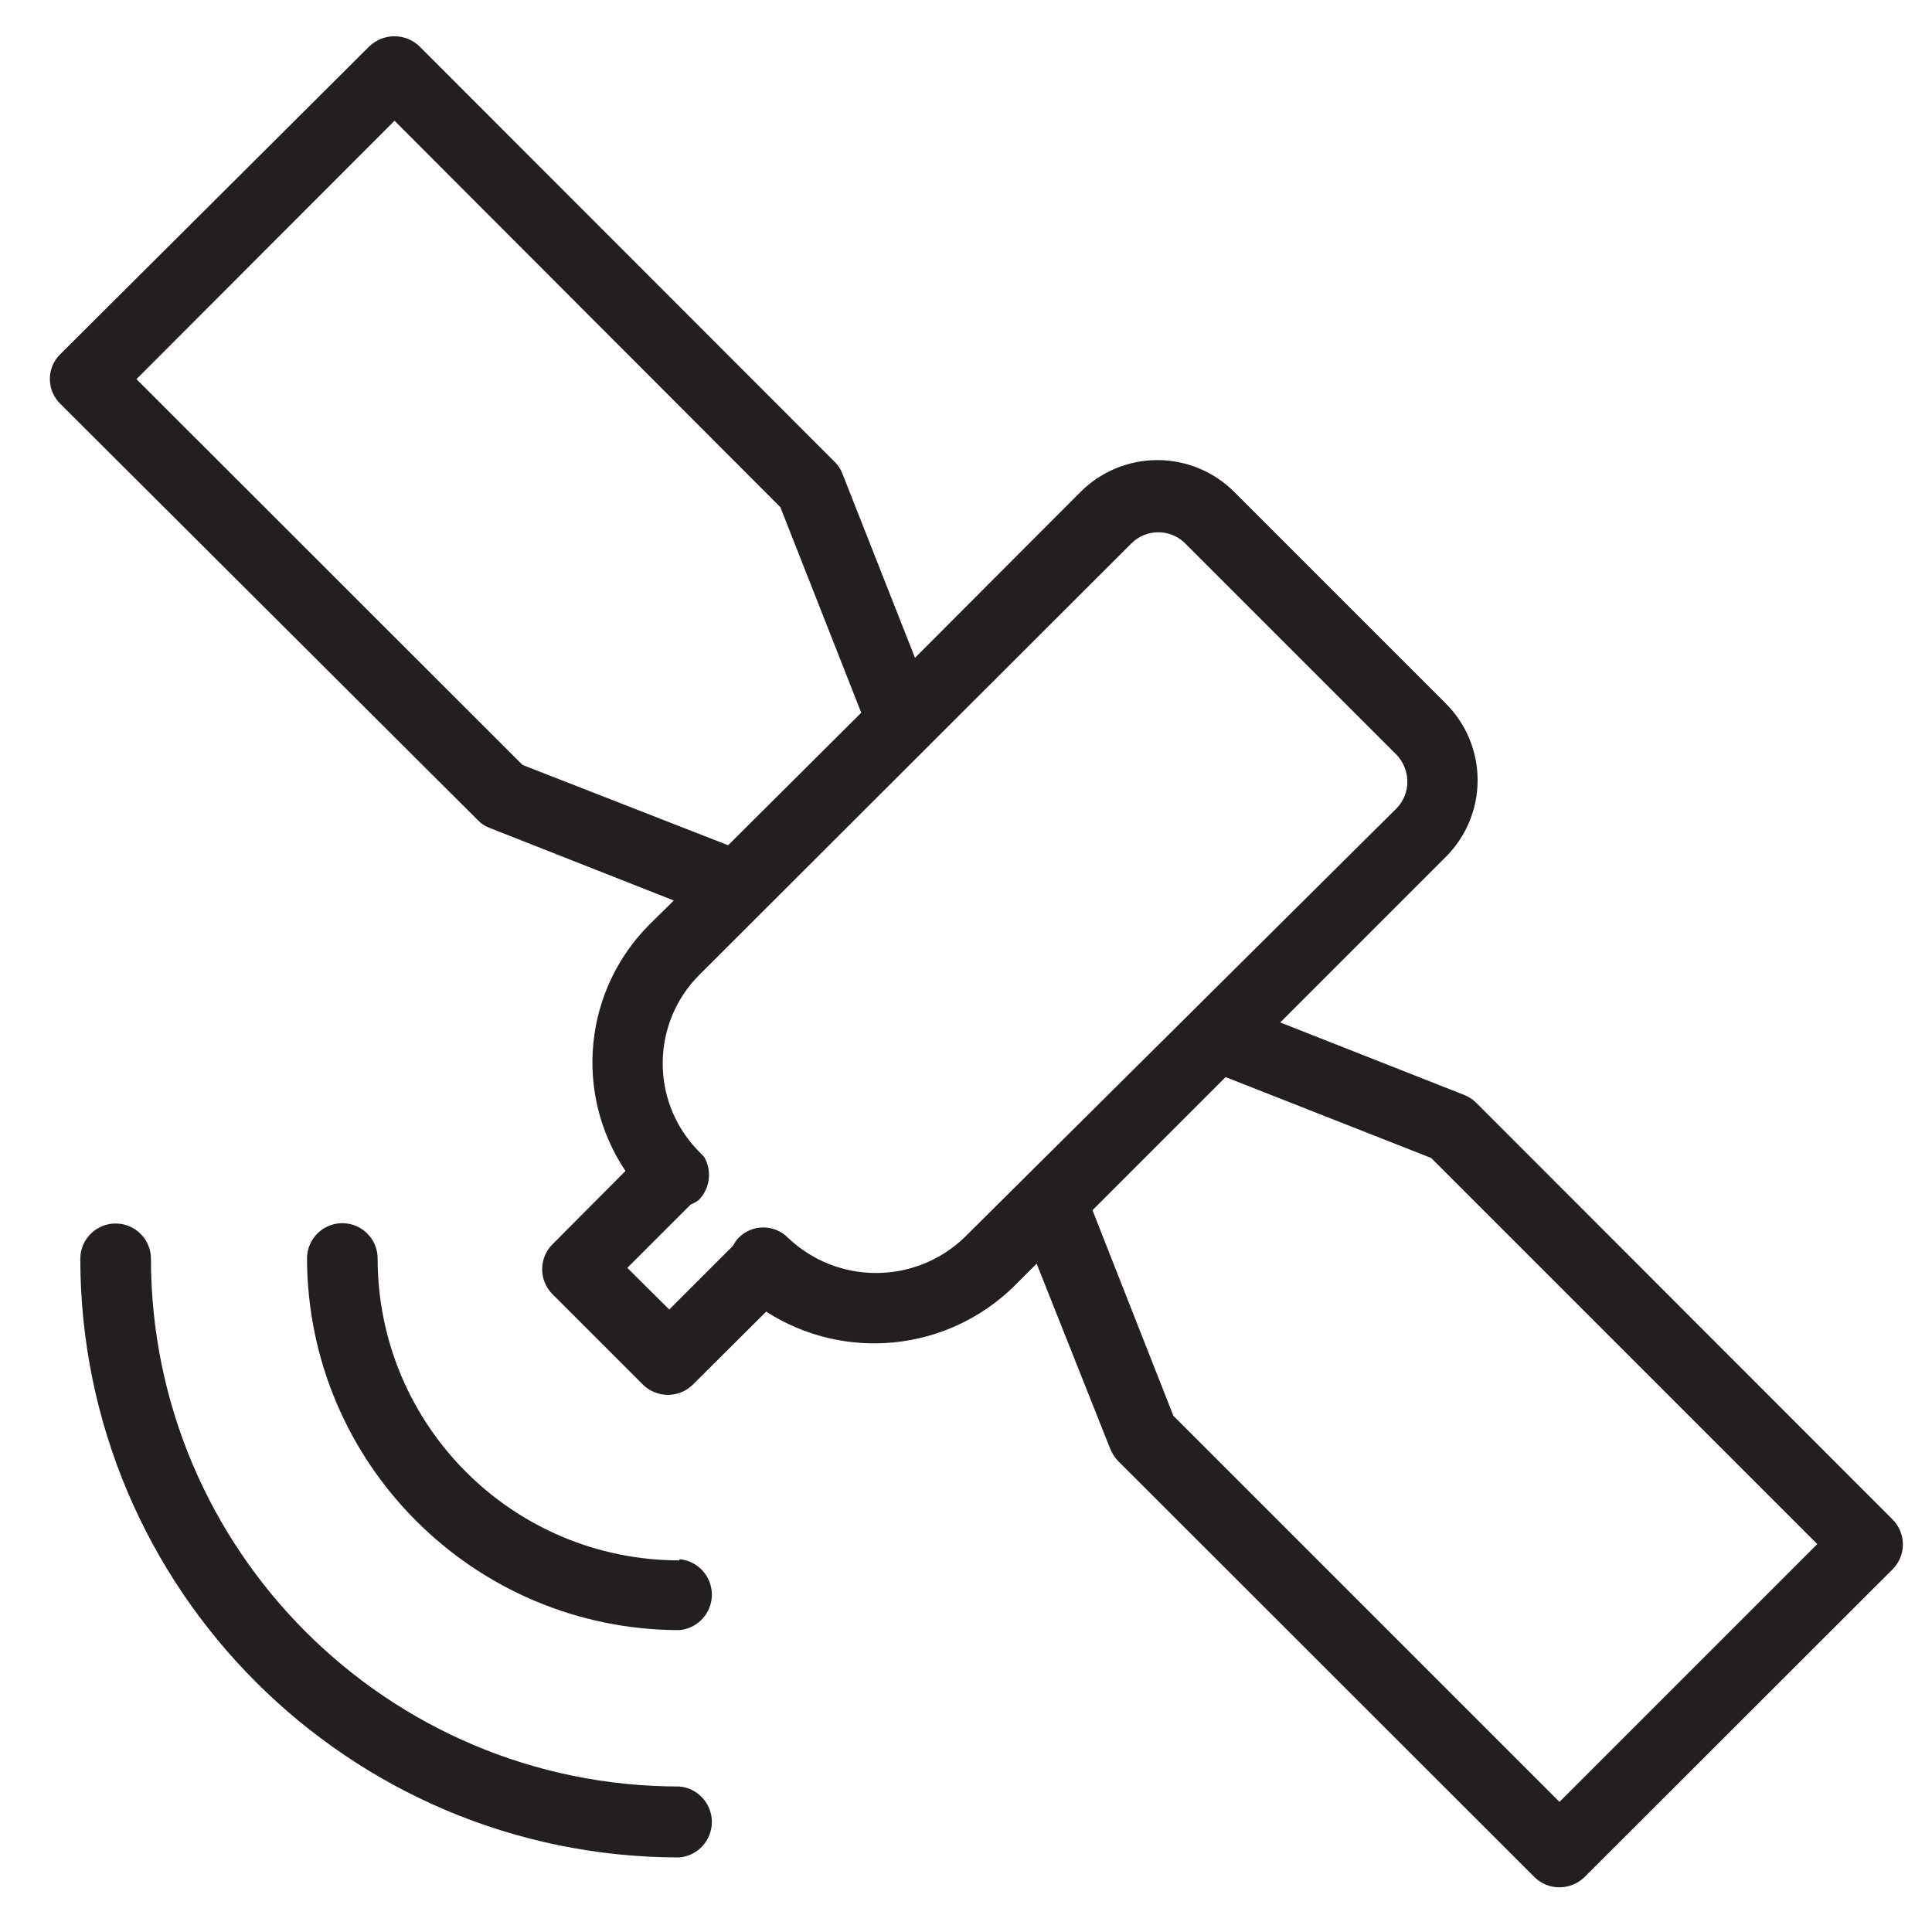
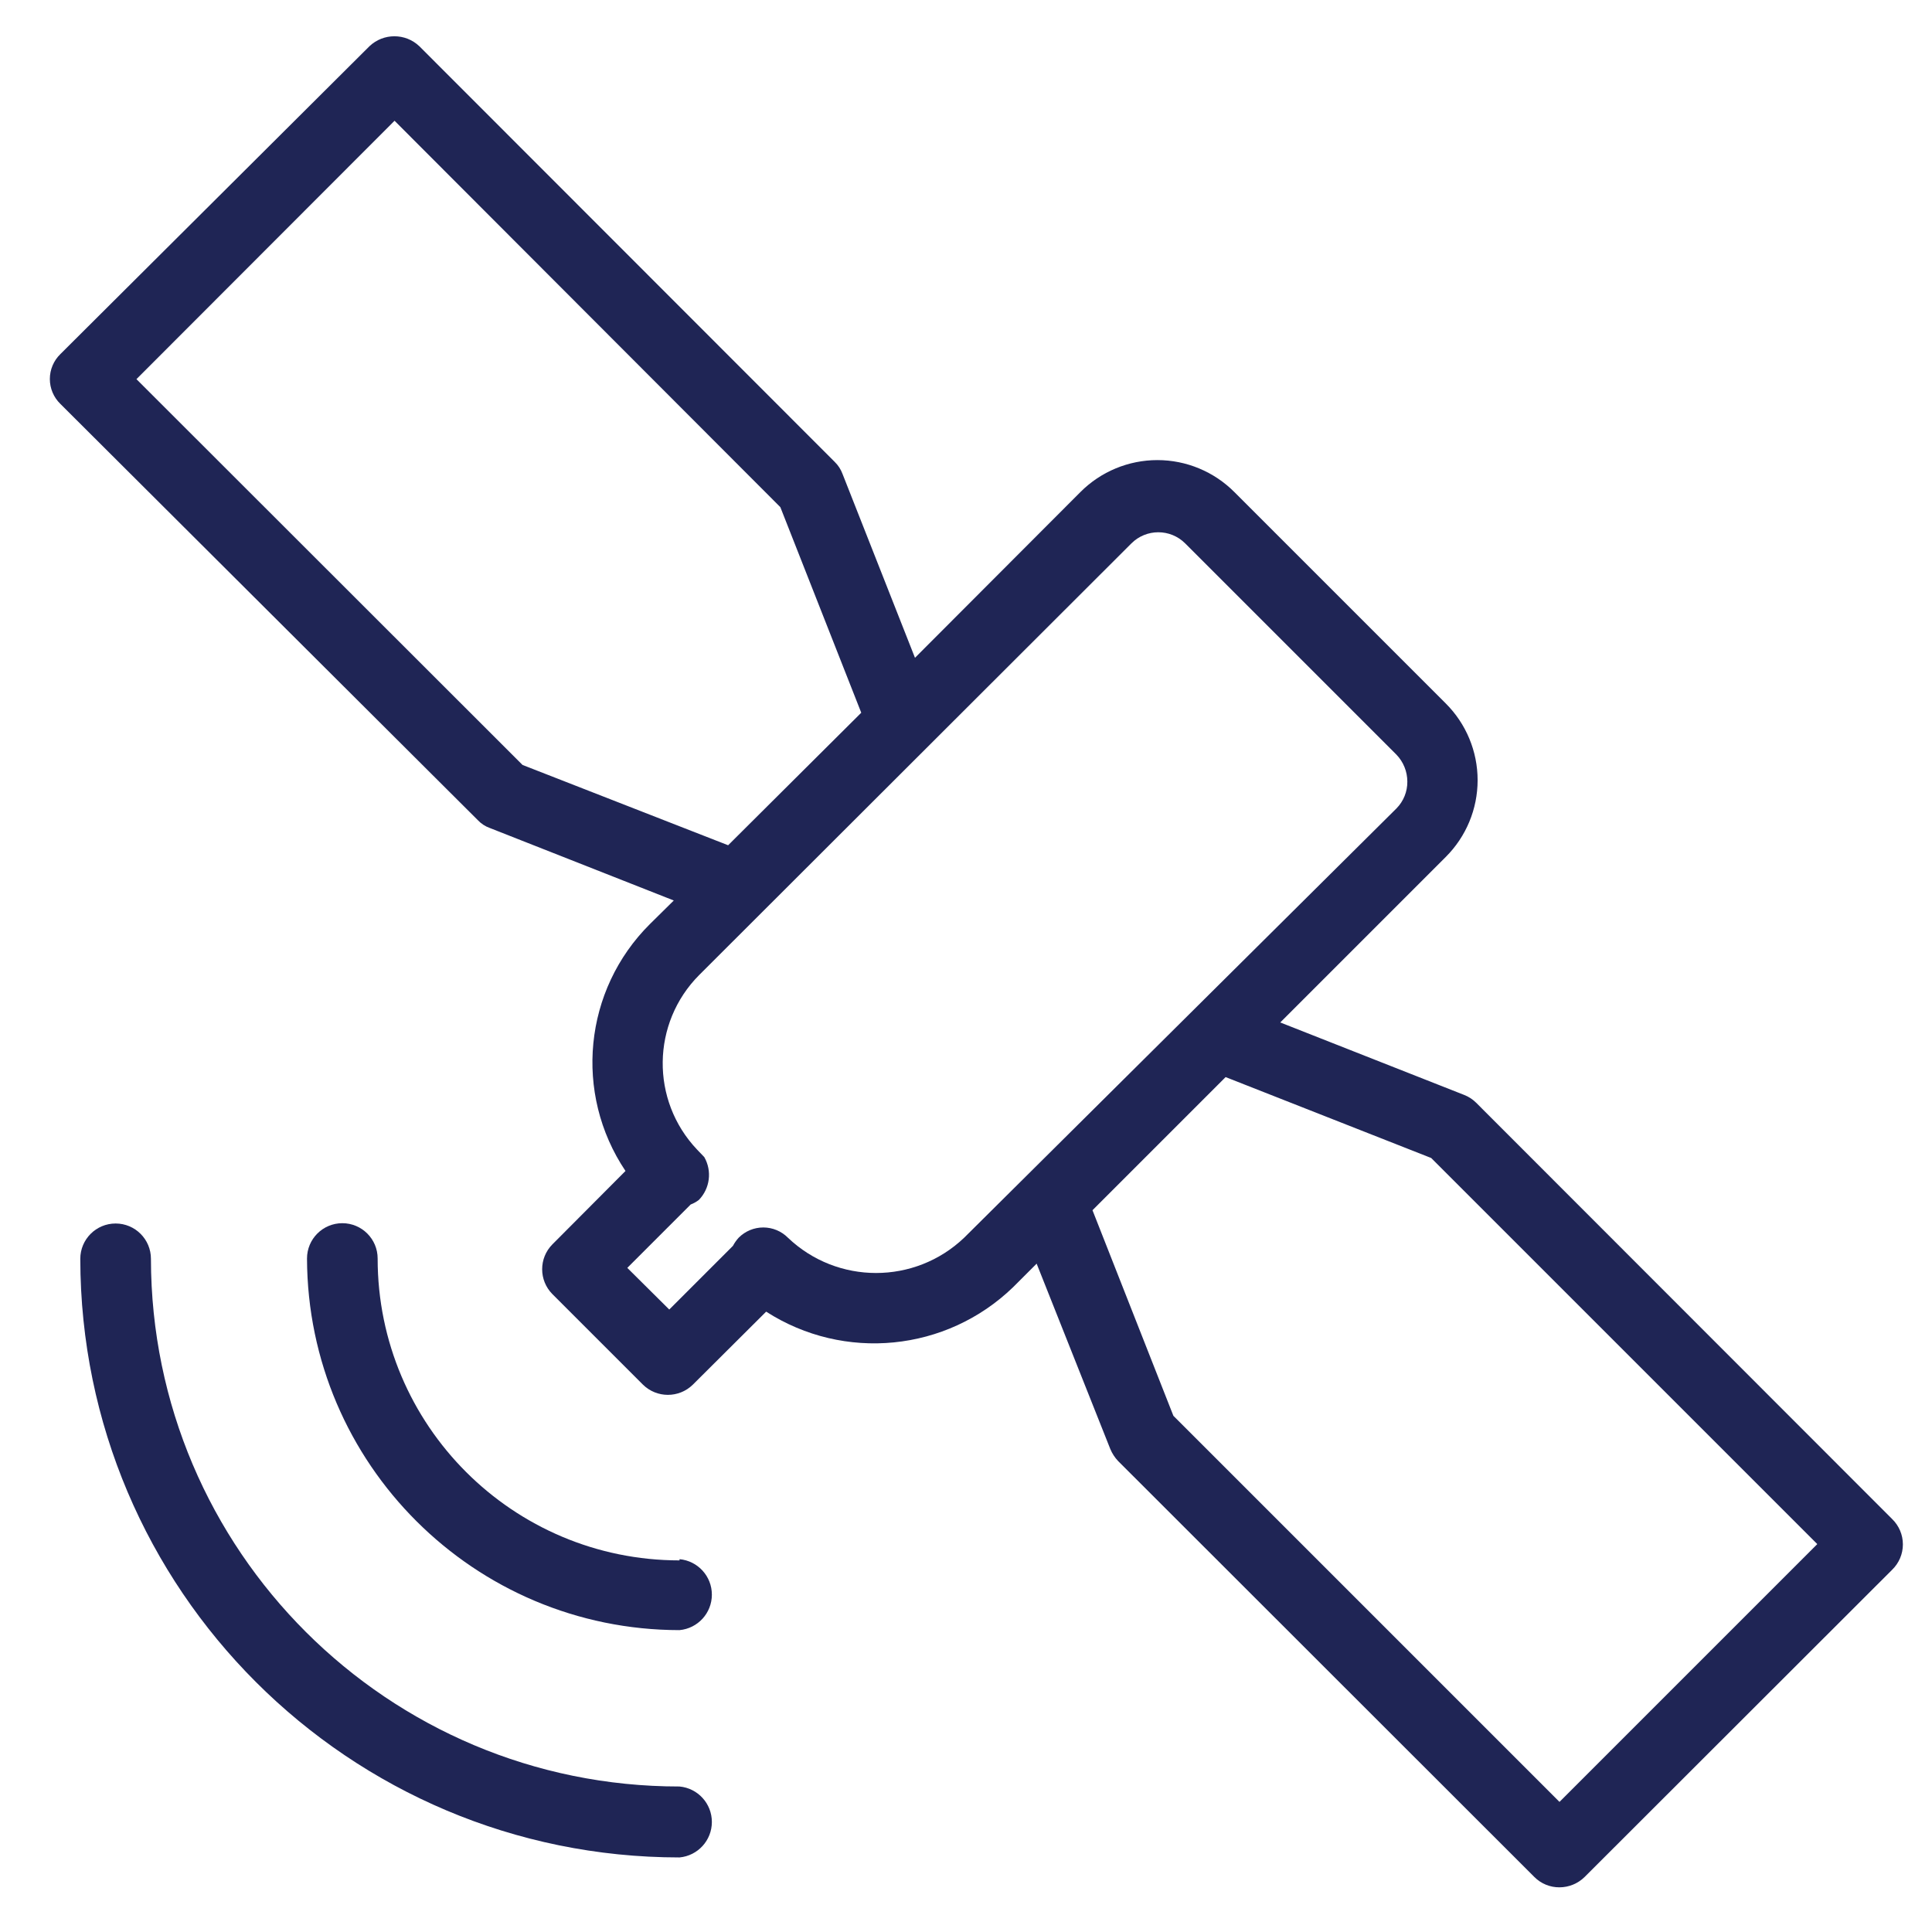
<svg xmlns="http://www.w3.org/2000/svg" id="Layer_1" data-name="Layer 1" viewBox="0 0 64 64">
-   <defs>
-     <style>.cls-1{fill:#231f20;}</style>
-   </defs>
-   <path class="cls-1" d="M22.51,51.69a10,10,0,0,1-10-10,1.17,1.17,0,0,0-2.34,0A12.35,12.35,0,0,0,22.51,54a1.18,1.18,0,0,0,0-2.35Z" />
-   <path class="cls-1" d="M22.51,59.18A17.5,17.5,0,0,1,5,41.7a1.17,1.17,0,0,0-2.34,0A19.85,19.85,0,0,0,22.51,61.53a1.18,1.18,0,0,0,0-2.35Z" />
-   <path class="cls-1" d="M62.68,50.32,48.9,36.53a1.15,1.15,0,0,0-.4-.26l-6.09-2.4,5.48-5.48a3.59,3.59,0,0,0,0-5.09l-7-7a3.6,3.6,0,0,0-5.1,0l-5.48,5.49-2.4-6.09a1.07,1.07,0,0,0-.26-.4L13.89,1.53a1.2,1.2,0,0,0-1.65,0L2,11.73a1.15,1.15,0,0,0,0,1.65L15.83,27.17a1,1,0,0,0,.4.26l6.09,2.4-.79.78a6.46,6.46,0,0,0-.81,8.18L18.3,41.22a1.17,1.17,0,0,0,0,1.65l3,3a1.18,1.18,0,0,0,1.65,0l2.43-2.42a6.62,6.62,0,0,0,8.18-.81l.78-.78L36.78,48a1.31,1.31,0,0,0,.26.4L50.83,62.18a1.16,1.16,0,0,0,.83.34,1.19,1.19,0,0,0,.83-.34L62.68,52A1.17,1.17,0,0,0,62.68,50.32ZM40.6,35.68l6.81,2.68L60.2,51.15l-8.54,8.54L38.87,46.9l-2.68-6.81ZM23.15,39.75a1.19,1.19,0,0,0,.18-1.42l0,0-.24-.25a4.15,4.15,0,0,1,.07-5.78L37.48,18a1.26,1.26,0,0,1,1.78,0l7,7a1.29,1.29,0,0,1,.36.89,1.25,1.25,0,0,1-.36.89L31.94,41a4.23,4.23,0,0,1-5.84,0,1.15,1.15,0,0,0-1.63,0,1.31,1.31,0,0,0-.19.27l-2.11,2.11-1.39-1.38,2.1-2.1A1.05,1.05,0,0,0,23.15,39.75ZM17.31,25.34,4.52,12.56,13.07,4,25.85,16.8l2.68,6.81L24.12,28Z" />
+   <path fill="#1f2555" d="M22.51,51.69a10,10,0,0,1-10-10,1.17,1.17,0,0,0-2.34,0A12.35,12.35,0,0,0,22.51,54a1.18,1.18,0,0,0,0-2.35Z" />
+   <path fill="#1f2555" d="M22.51,59.18A17.5,17.5,0,0,1,5,41.7a1.17,1.17,0,0,0-2.34,0A19.85,19.85,0,0,0,22.51,61.53a1.18,1.18,0,0,0,0-2.35Z" />
+   <path fill="#1f2555" d="M62.68,50.32,48.9,36.53a1.15,1.15,0,0,0-.4-.26l-6.09-2.4,5.48-5.48a3.59,3.59,0,0,0,0-5.09l-7-7a3.6,3.6,0,0,0-5.1,0l-5.48,5.49-2.4-6.09a1.07,1.07,0,0,0-.26-.4L13.89,1.53a1.2,1.2,0,0,0-1.65,0L2,11.73a1.15,1.15,0,0,0,0,1.65L15.83,27.17a1,1,0,0,0,.4.26l6.09,2.4-.79.78a6.46,6.46,0,0,0-.81,8.18L18.3,41.22a1.17,1.17,0,0,0,0,1.65l3,3a1.18,1.18,0,0,0,1.65,0l2.43-2.42a6.62,6.62,0,0,0,8.18-.81l.78-.78L36.78,48a1.31,1.31,0,0,0,.26.4L50.83,62.18a1.16,1.16,0,0,0,.83.34,1.19,1.19,0,0,0,.83-.34L62.68,52A1.17,1.17,0,0,0,62.68,50.32ZM40.6,35.68l6.81,2.68L60.2,51.15l-8.54,8.54L38.87,46.9l-2.68-6.81ZM23.15,39.75a1.19,1.19,0,0,0,.18-1.42l0,0-.24-.25a4.15,4.15,0,0,1,.07-5.78L37.48,18a1.26,1.26,0,0,1,1.78,0l7,7a1.29,1.29,0,0,1,.36.89,1.25,1.25,0,0,1-.36.89L31.94,41a4.23,4.23,0,0,1-5.84,0,1.15,1.15,0,0,0-1.63,0,1.31,1.31,0,0,0-.19.27l-2.11,2.11-1.39-1.38,2.1-2.1A1.05,1.05,0,0,0,23.15,39.75ZM17.31,25.34,4.52,12.56,13.07,4,25.85,16.8l2.68,6.81L24.12,28Z" />
</svg>
